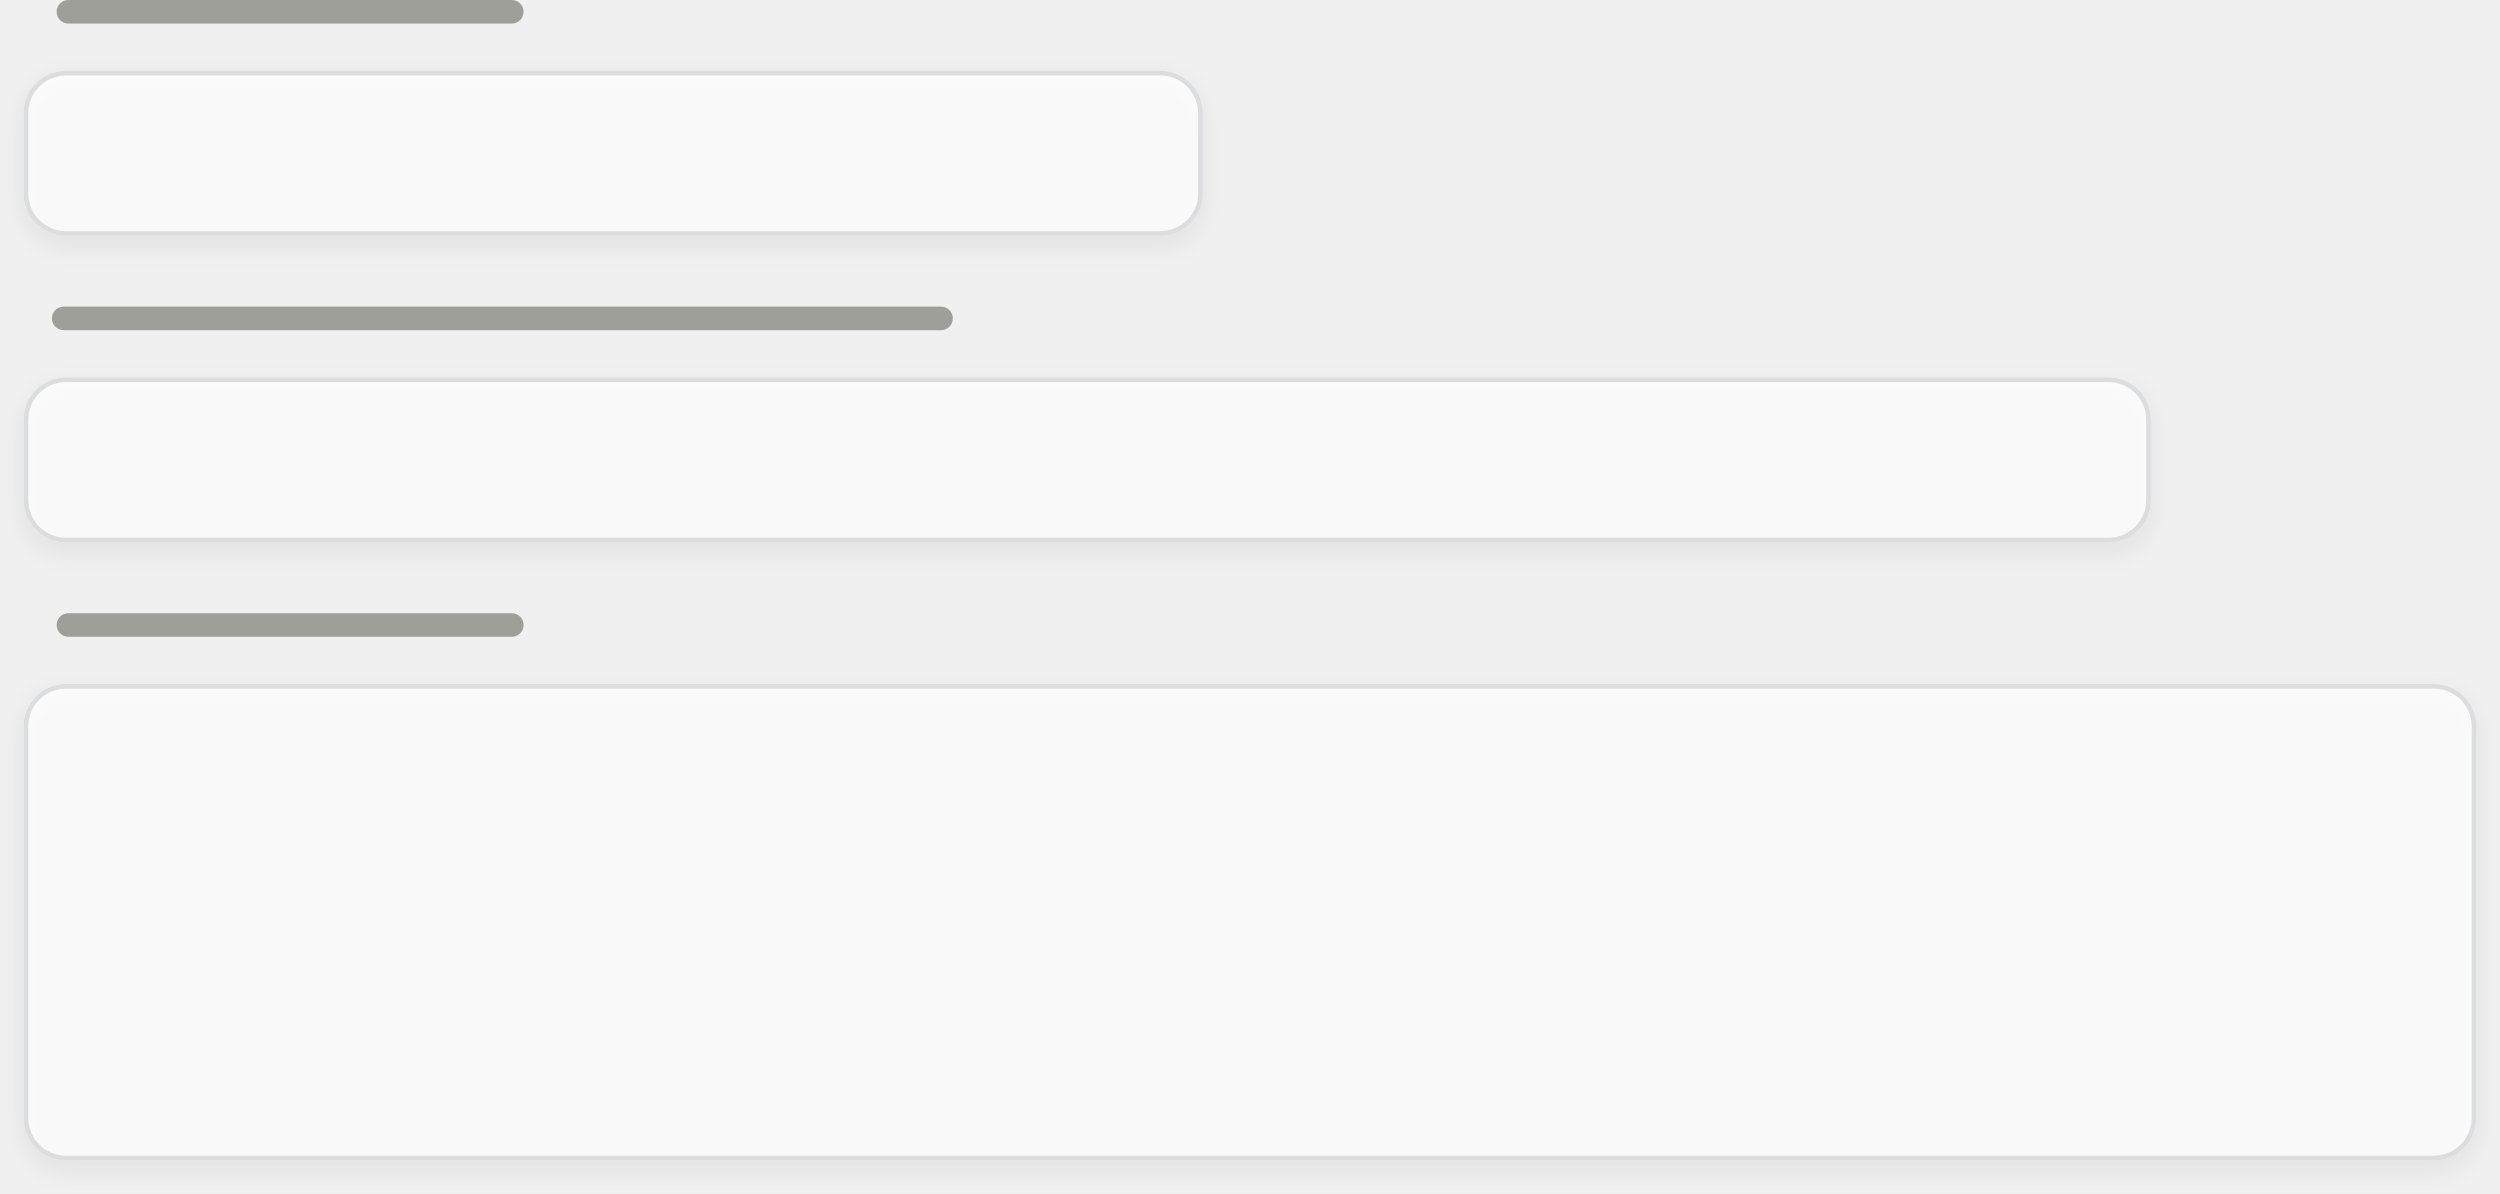
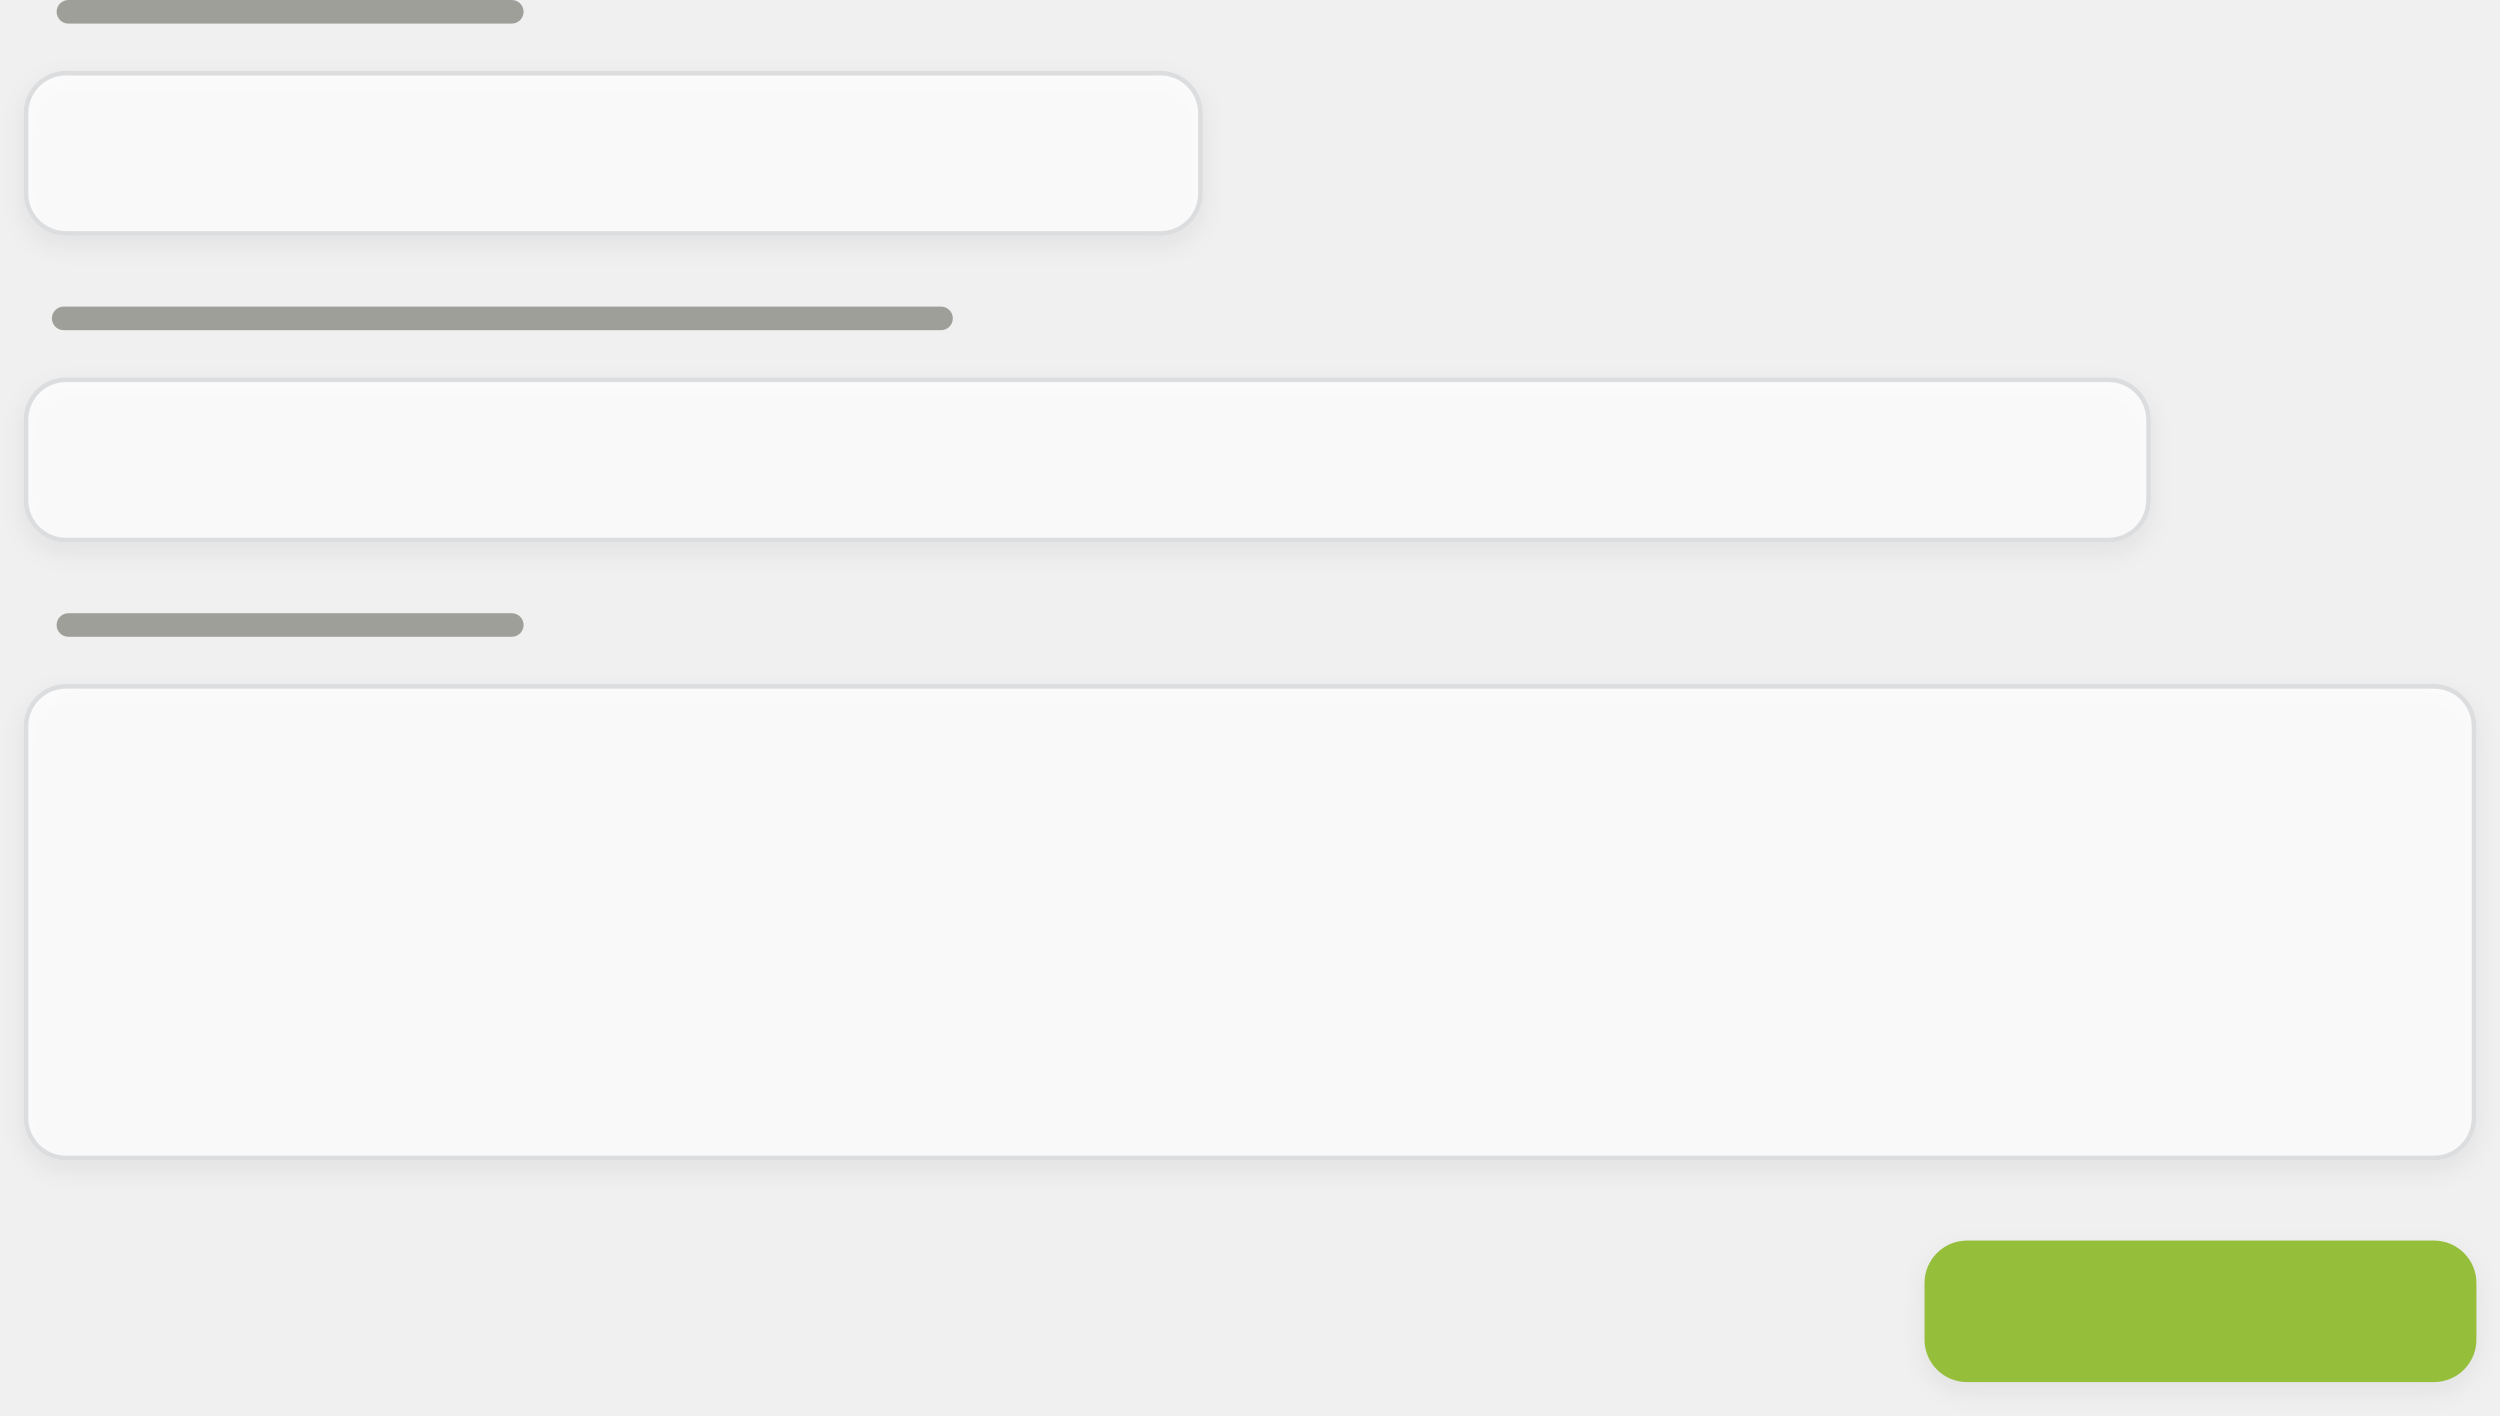
- <svg xmlns="http://www.w3.org/2000/svg" width="530" height="253" viewBox="0 0 530 253" fill="none">
+ <svg xmlns="http://www.w3.org/2000/svg" width="530" height="300" viewBox="0 0 530 300" fill="none">
  <g filter="url(#filter0_d)">
    <rect x="5" y="80" width="451" height="35" rx="9" fill="white" fill-opacity="0.8" />
    <rect x="5.5" y="80.5" width="450" height="34" rx="8.5" stroke="#DCDDDF" />
  </g>
  <rect x="11" y="65" width="191" height="5" rx="2.5" fill="#26261B" fill-opacity="0.4" />
  <g filter="url(#filter1_d)">
    <rect x="5" y="145" width="520" height="101" rx="9" fill="white" fill-opacity="0.8" />
    <rect x="5.5" y="145.5" width="519" height="100" rx="8.5" stroke="#DCDDDF" />
  </g>
  <rect x="12" y="130" width="99" height="5" rx="2.5" fill="#26261B" fill-opacity="0.4" />
  <g filter="url(#filter2_d)">
    <rect x="5" y="15" width="250" height="35" rx="9" fill="white" fill-opacity="0.8" />
    <rect x="5.5" y="15.5" width="249" height="34" rx="8.5" stroke="#DCDDDF" />
  </g>
  <rect x="12" width="99" height="5" rx="2.5" fill="#26261B" fill-opacity="0.4" />
+   <g filter="url(#filter3_d)">
+     <rect x="408" y="263" width="117" height="30" rx="9" fill="#95BF3B" />
+   </g>
  <defs>
    <filter id="filter0_d" x="0" y="77" width="461" height="45" filterUnits="userSpaceOnUse" color-interpolation-filters="sRGB">
      <feFlood flood-opacity="0" result="BackgroundImageFix" />
      <feColorMatrix in="SourceAlpha" type="matrix" values="0 0 0 0 0 0 0 0 0 0 0 0 0 0 0 0 0 0 127 0" />
      <feOffset dy="2" />
      <feGaussianBlur stdDeviation="2.5" />
      <feColorMatrix type="matrix" values="0 0 0 0 0 0 0 0 0 0 0 0 0 0 0 0 0 0 0.06 0" />
      <feBlend mode="normal" in2="BackgroundImageFix" result="effect1_dropShadow" />
      <feBlend mode="normal" in="SourceGraphic" in2="effect1_dropShadow" result="shape" />
    </filter>
    <filter id="filter1_d" x="0" y="142" width="530" height="111" filterUnits="userSpaceOnUse" color-interpolation-filters="sRGB">
      <feFlood flood-opacity="0" result="BackgroundImageFix" />
      <feColorMatrix in="SourceAlpha" type="matrix" values="0 0 0 0 0 0 0 0 0 0 0 0 0 0 0 0 0 0 127 0" />
      <feOffset dy="2" />
      <feGaussianBlur stdDeviation="2.5" />
      <feColorMatrix type="matrix" values="0 0 0 0 0 0 0 0 0 0 0 0 0 0 0 0 0 0 0.06 0" />
      <feBlend mode="normal" in2="BackgroundImageFix" result="effect1_dropShadow" />
      <feBlend mode="normal" in="SourceGraphic" in2="effect1_dropShadow" result="shape" />
    </filter>
    <filter id="filter2_d" x="0" y="12" width="260" height="45" filterUnits="userSpaceOnUse" color-interpolation-filters="sRGB">
      <feFlood flood-opacity="0" result="BackgroundImageFix" />
      <feColorMatrix in="SourceAlpha" type="matrix" values="0 0 0 0 0 0 0 0 0 0 0 0 0 0 0 0 0 0 127 0" />
      <feOffset dy="2" />
      <feGaussianBlur stdDeviation="2.5" />
      <feColorMatrix type="matrix" values="0 0 0 0 0 0 0 0 0 0 0 0 0 0 0 0 0 0 0.06 0" />
      <feBlend mode="normal" in2="BackgroundImageFix" result="effect1_dropShadow" />
      <feBlend mode="normal" in="SourceGraphic" in2="effect1_dropShadow" result="shape" />
    </filter>
+     <filter id="filter3_d" x="403" y="260" width="127" height="40" filterUnits="userSpaceOnUse" color-interpolation-filters="sRGB">
+       <feFlood flood-opacity="0" result="BackgroundImageFix" />
+       <feColorMatrix in="SourceAlpha" type="matrix" values="0 0 0 0 0 0 0 0 0 0 0 0 0 0 0 0 0 0 127 0" />
+       <feOffset dy="2" />
+       <feGaussianBlur stdDeviation="2.5" />
+       <feColorMatrix type="matrix" values="0 0 0 0 0 0 0 0 0 0 0 0 0 0 0 0 0 0 0.06 0" />
+       <feBlend mode="normal" in2="BackgroundImageFix" result="effect1_dropShadow" />
+       <feBlend mode="normal" in="SourceGraphic" in2="effect1_dropShadow" result="shape" />
+     </filter>
  </defs>
</svg>
